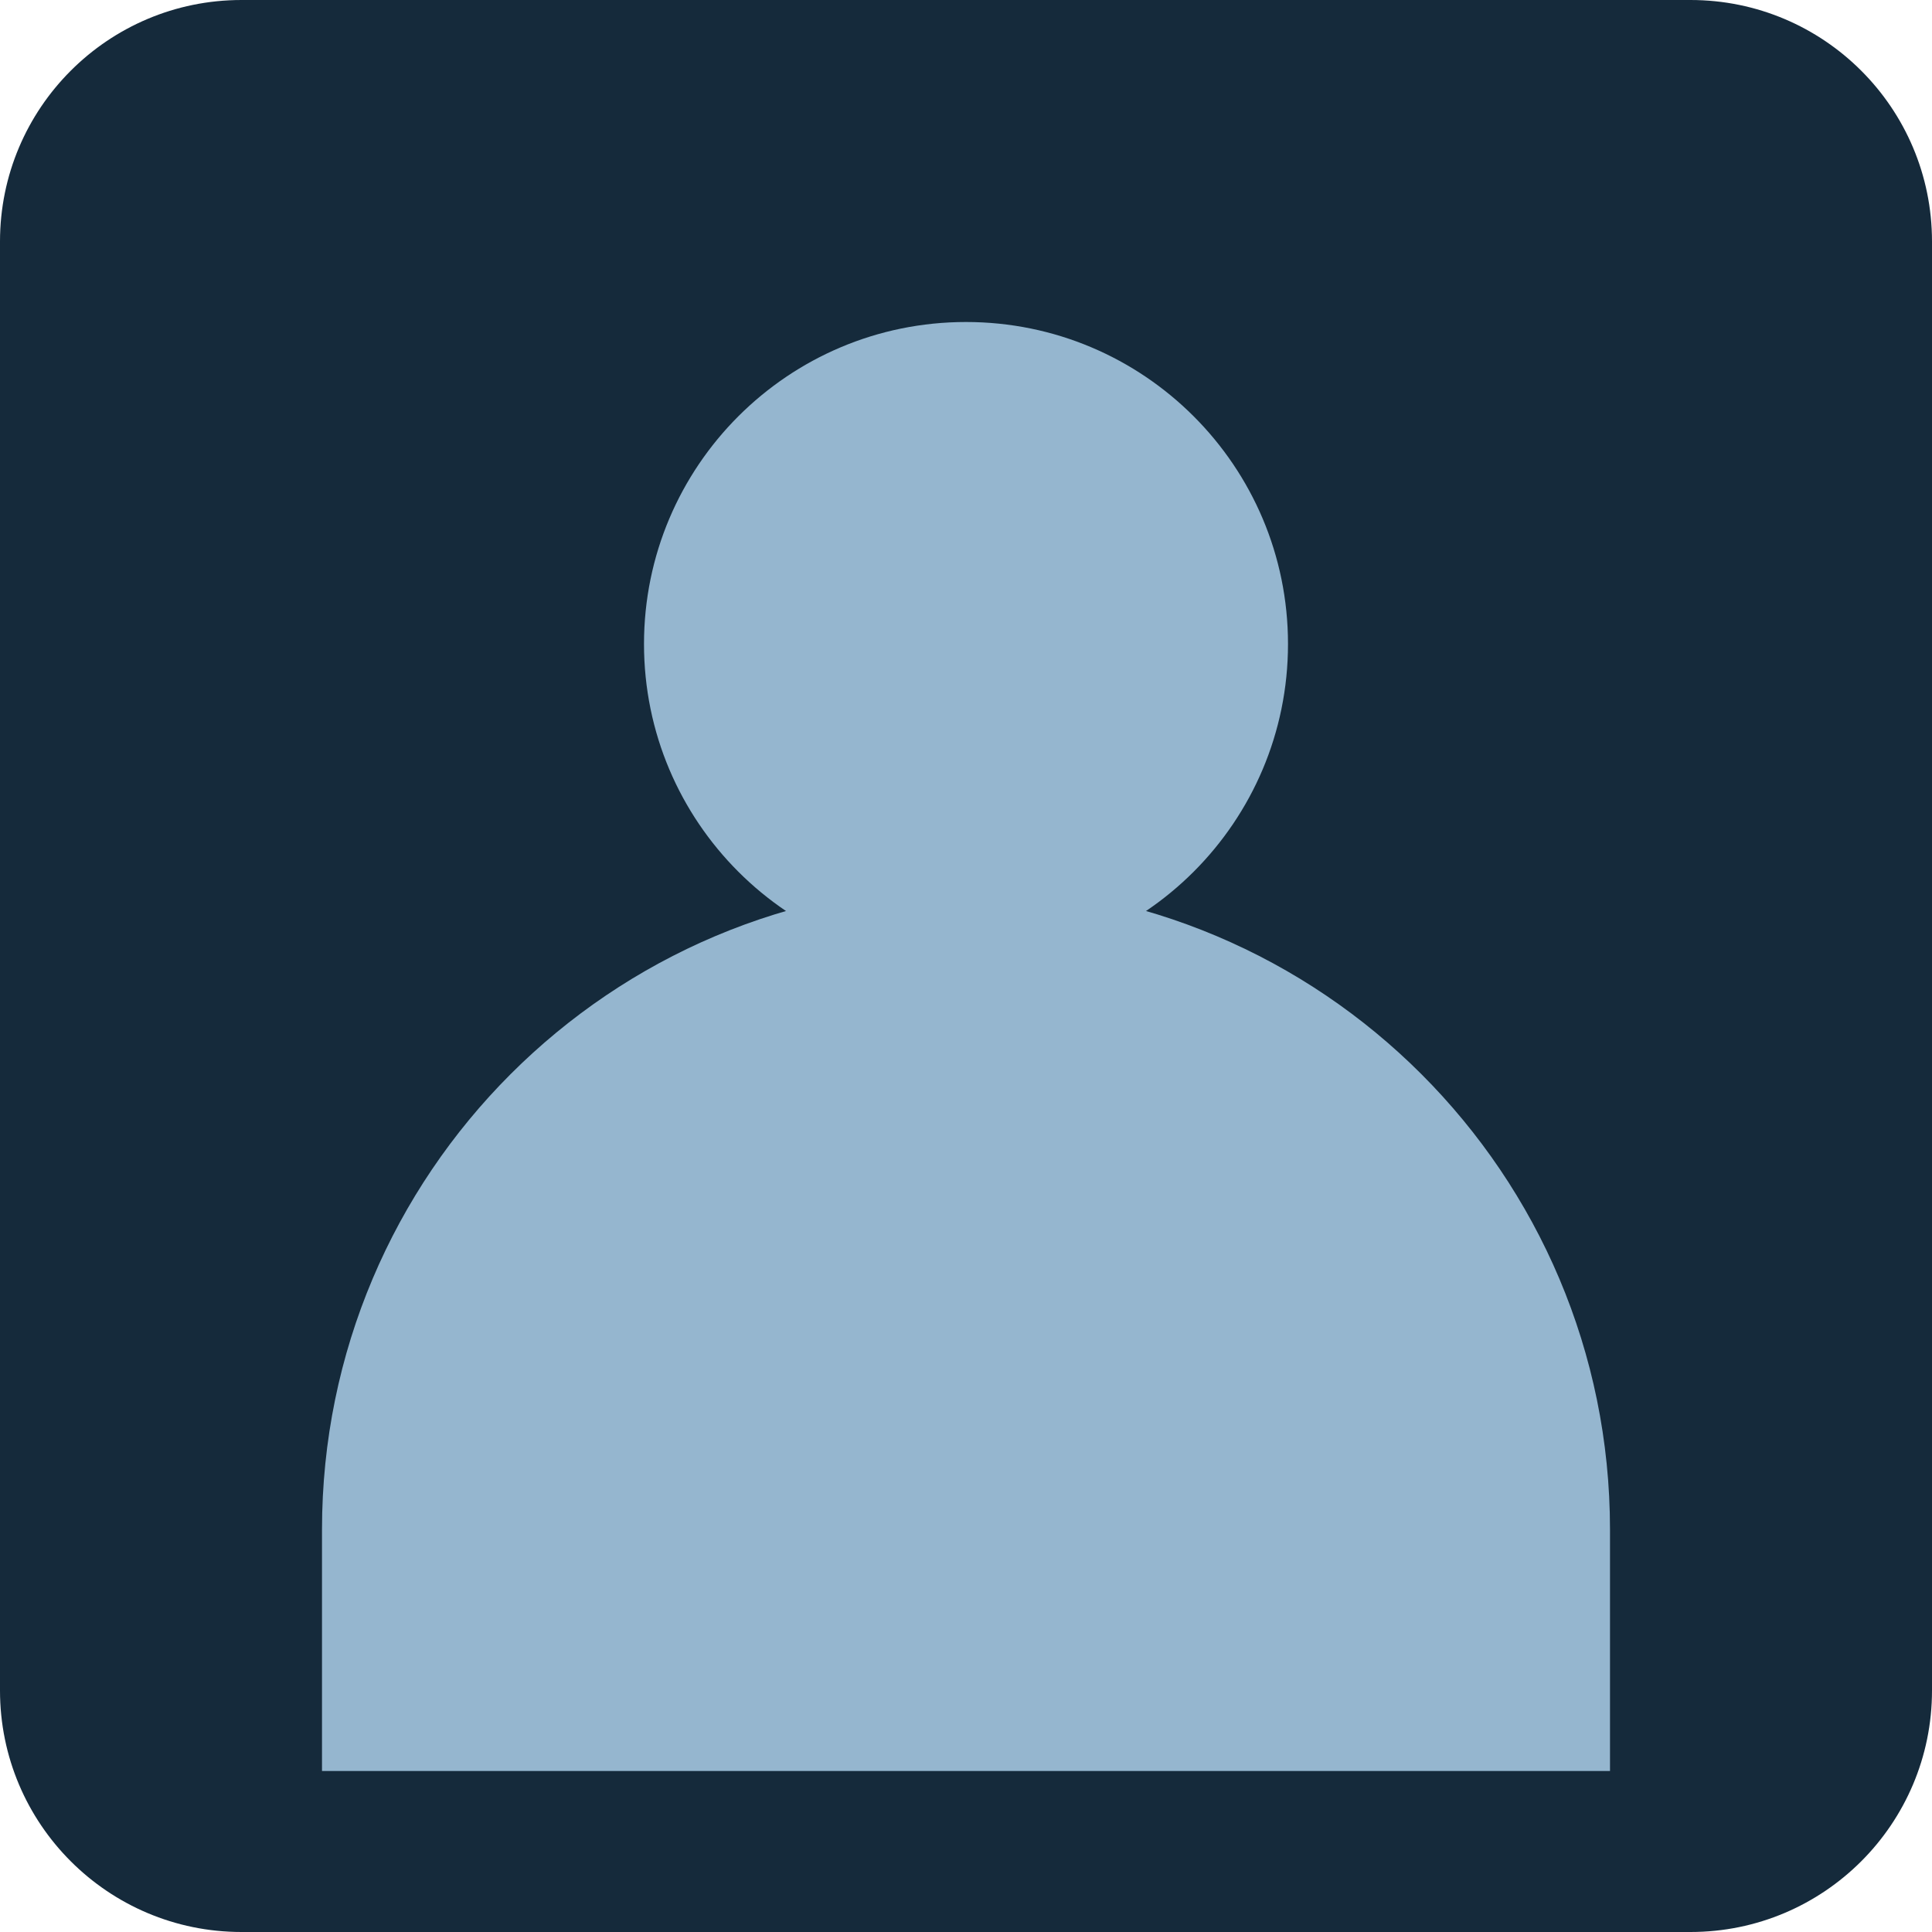
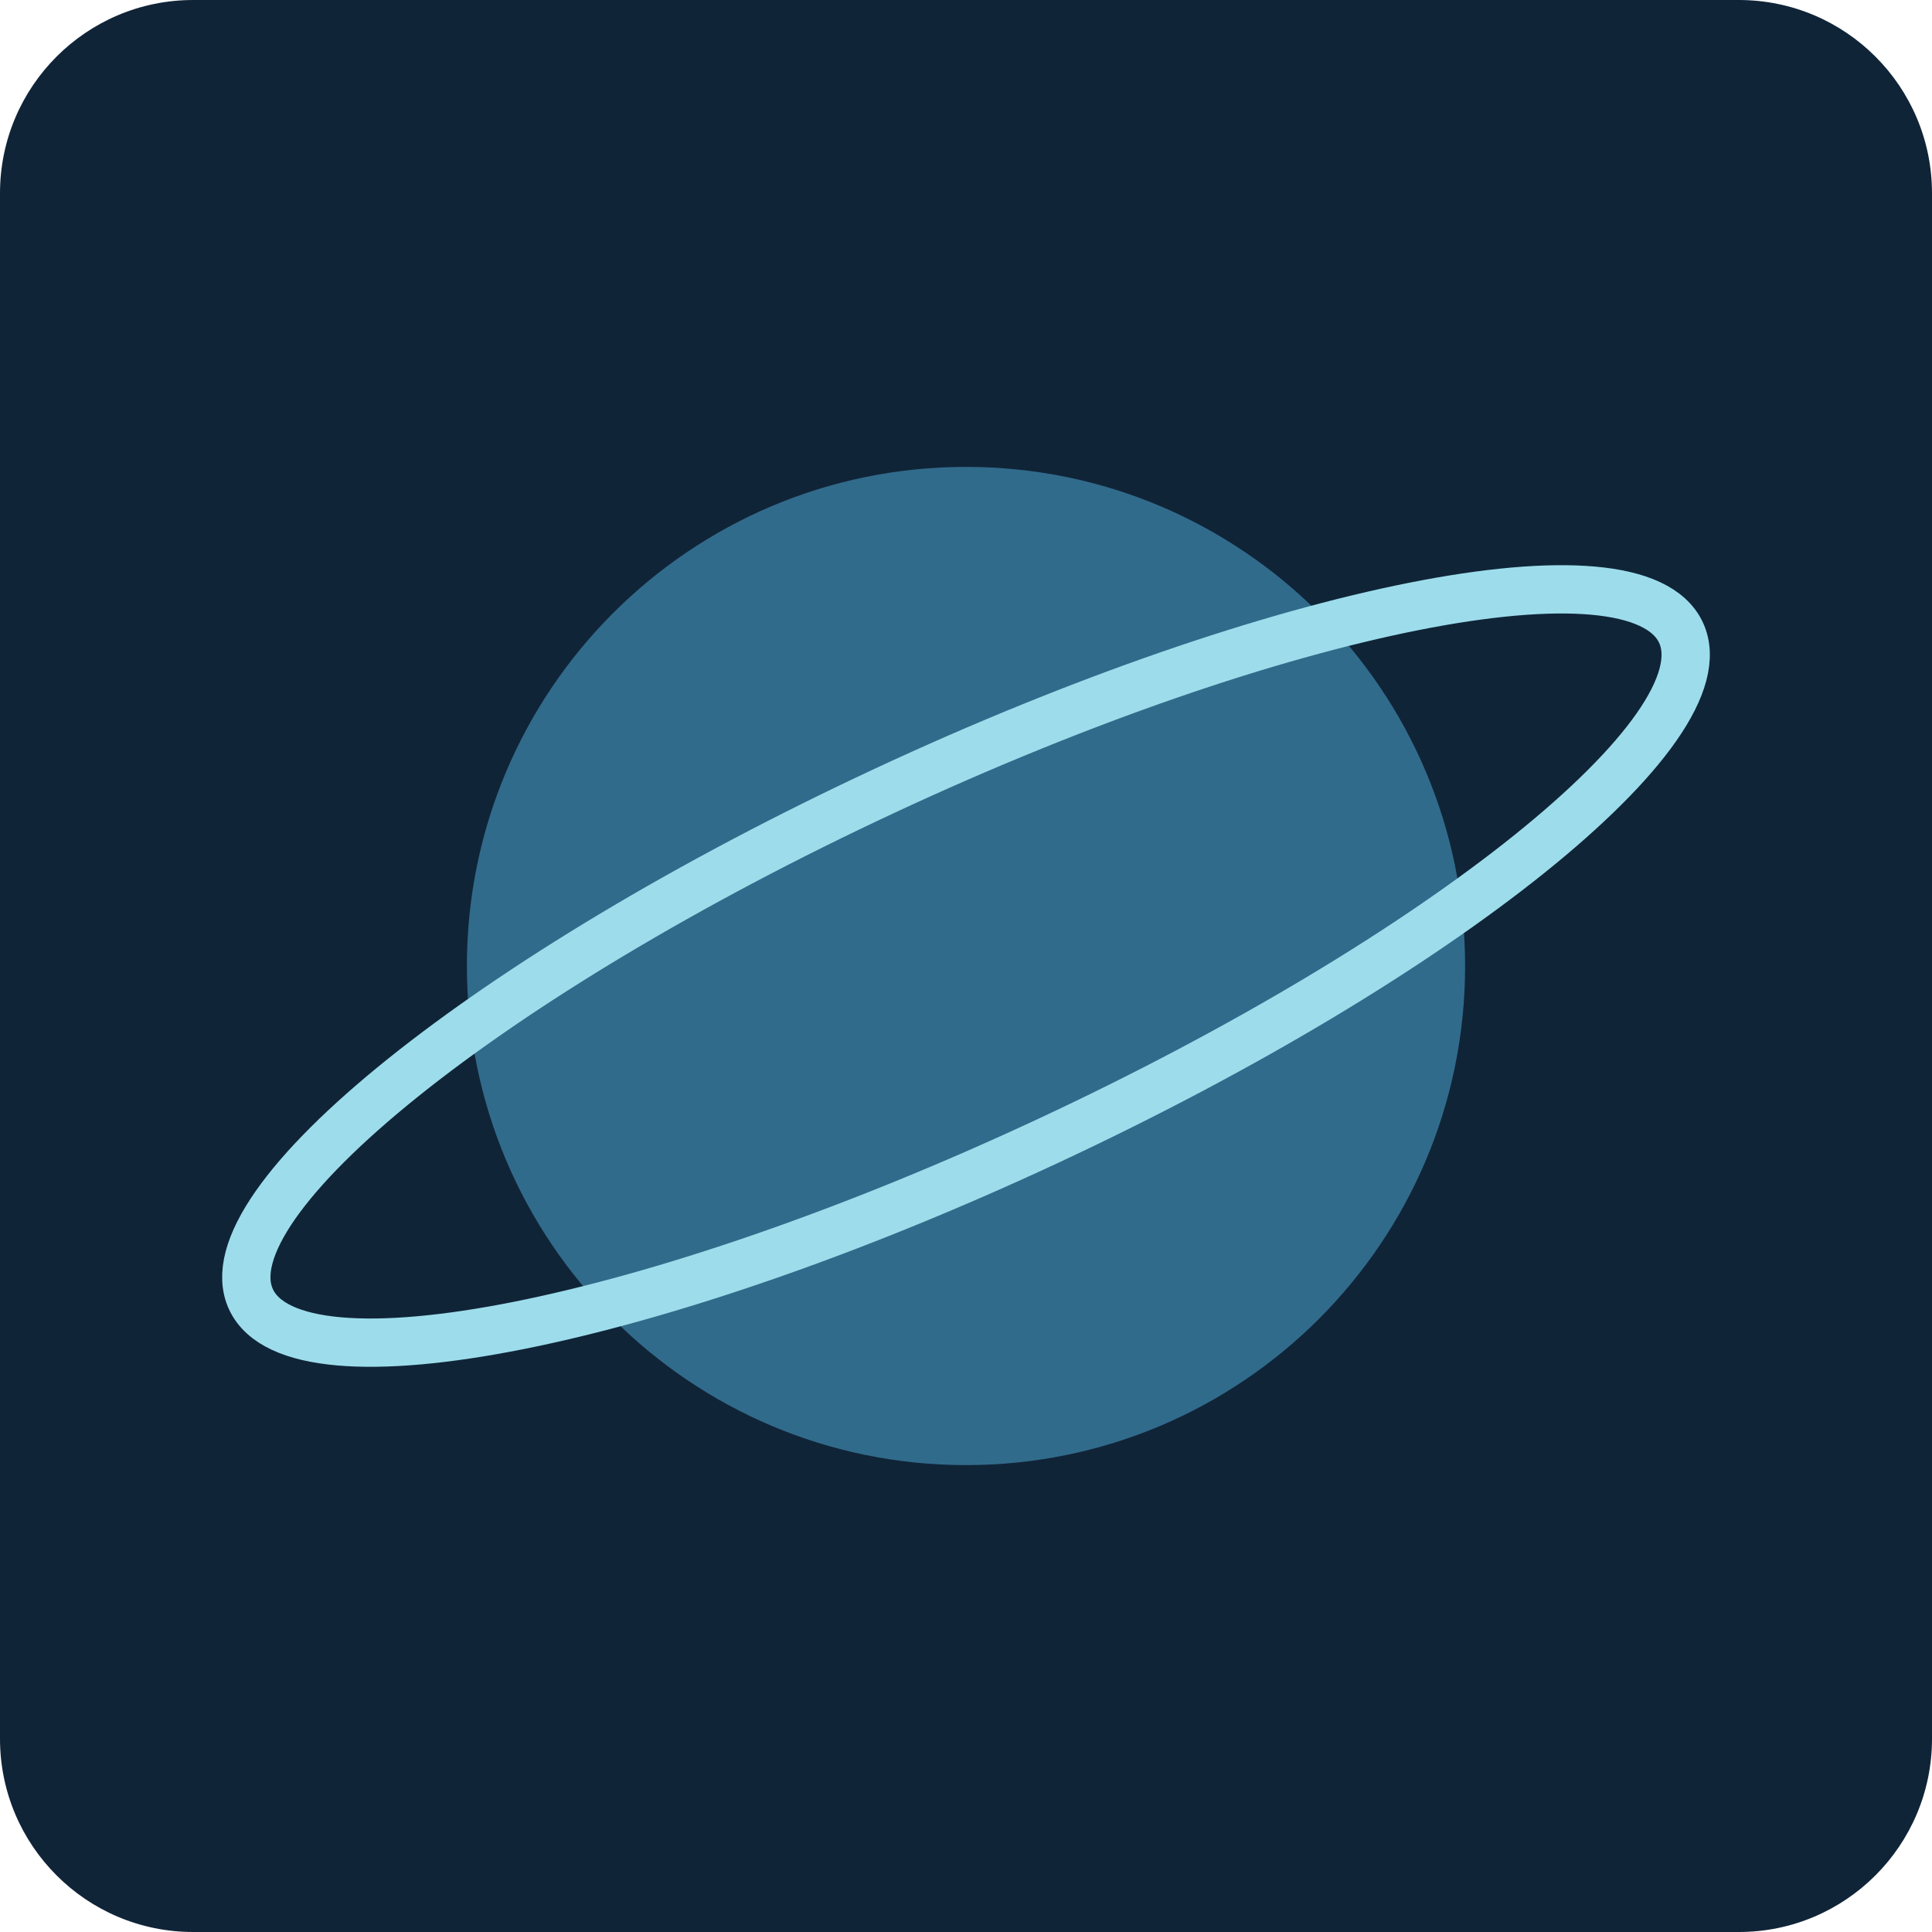
- <svg xmlns="http://www.w3.org/2000/svg" viewBox="0 0 24 24">
-   <rect width="24" height="24" rx="3" fill="#152a3b" />
-   <circle cx="12" cy="8" r="4" fill="#95b6cf" />
-   <path d="M4 22v-3a8 8 0 0 1 16 0v3" fill="#95b6cf" />
+ <svg xmlns="http://www.w3.org/2000/svg" width="120" height="120" viewBox="0 0 120 120">
+   <rect width="120" height="120" rx="12" fill="#102438" />
+   <circle cx="60" cy="60" r="31" fill="#316b8b" />
+   <ellipse cx="60" cy="60" rx="49" ry="12" fill="none" stroke="#9dddeb" stroke-width="3" transform="rotate(-25 60 60)" />
</svg>
